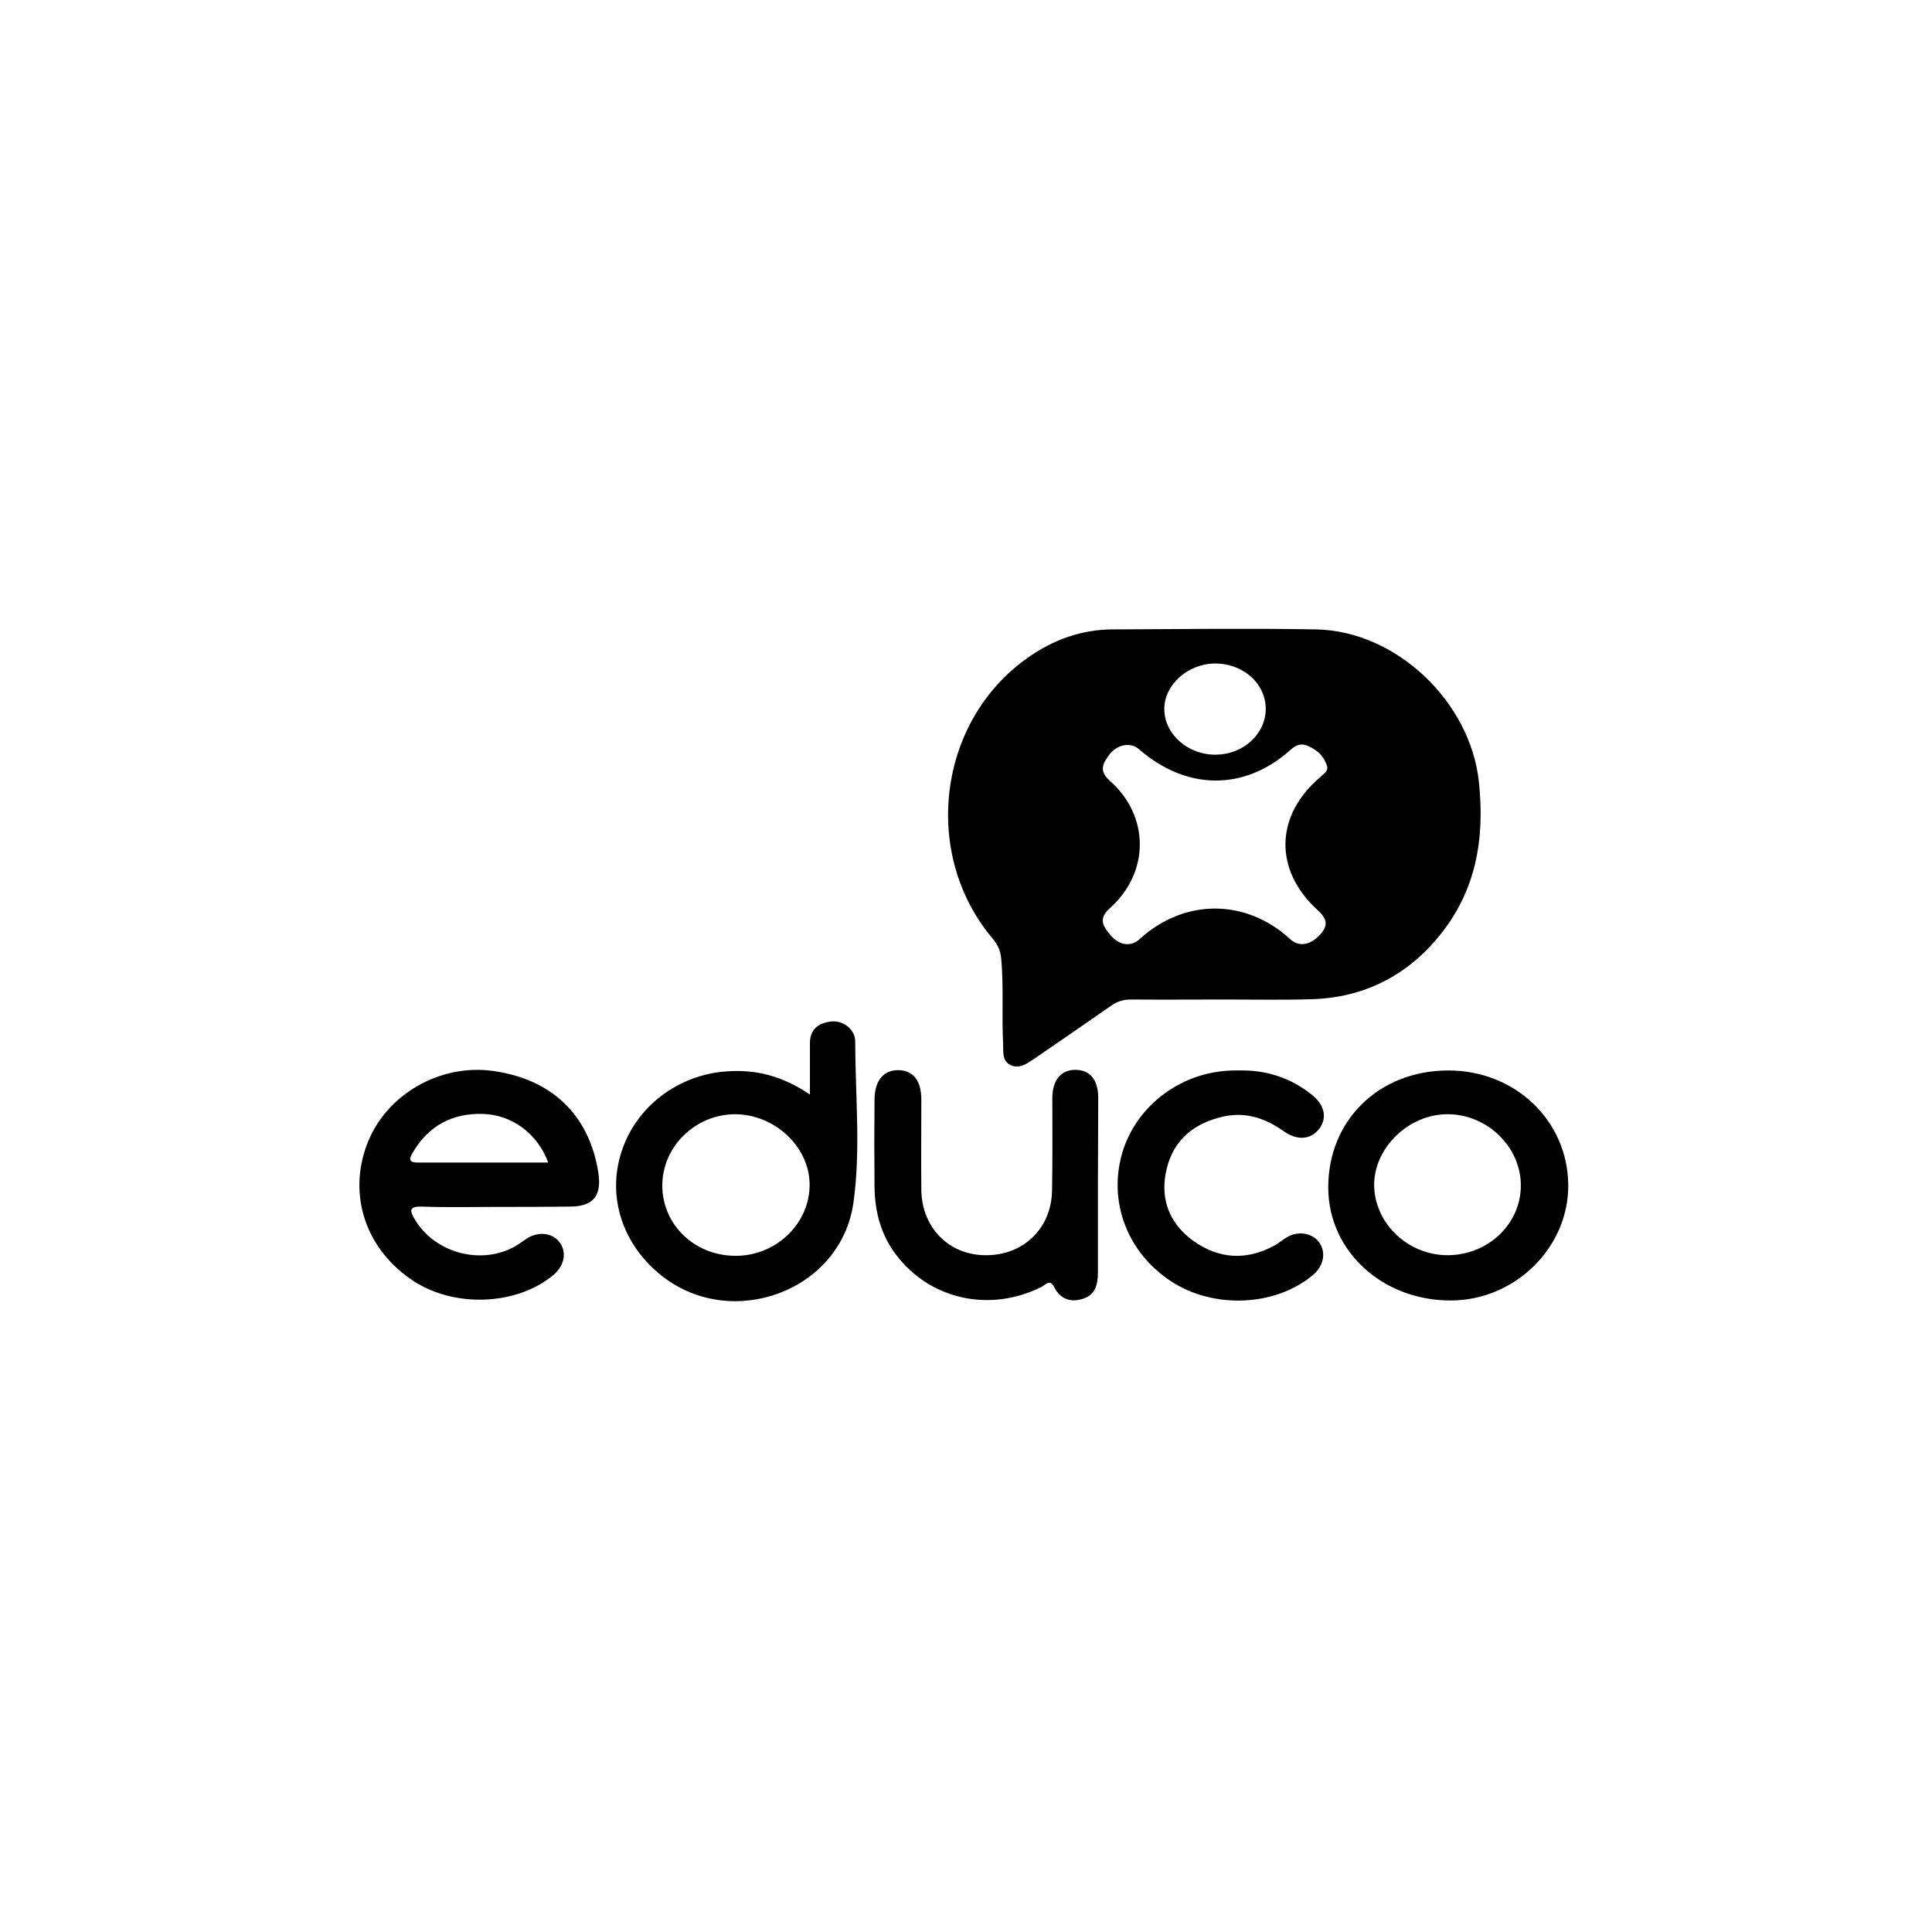
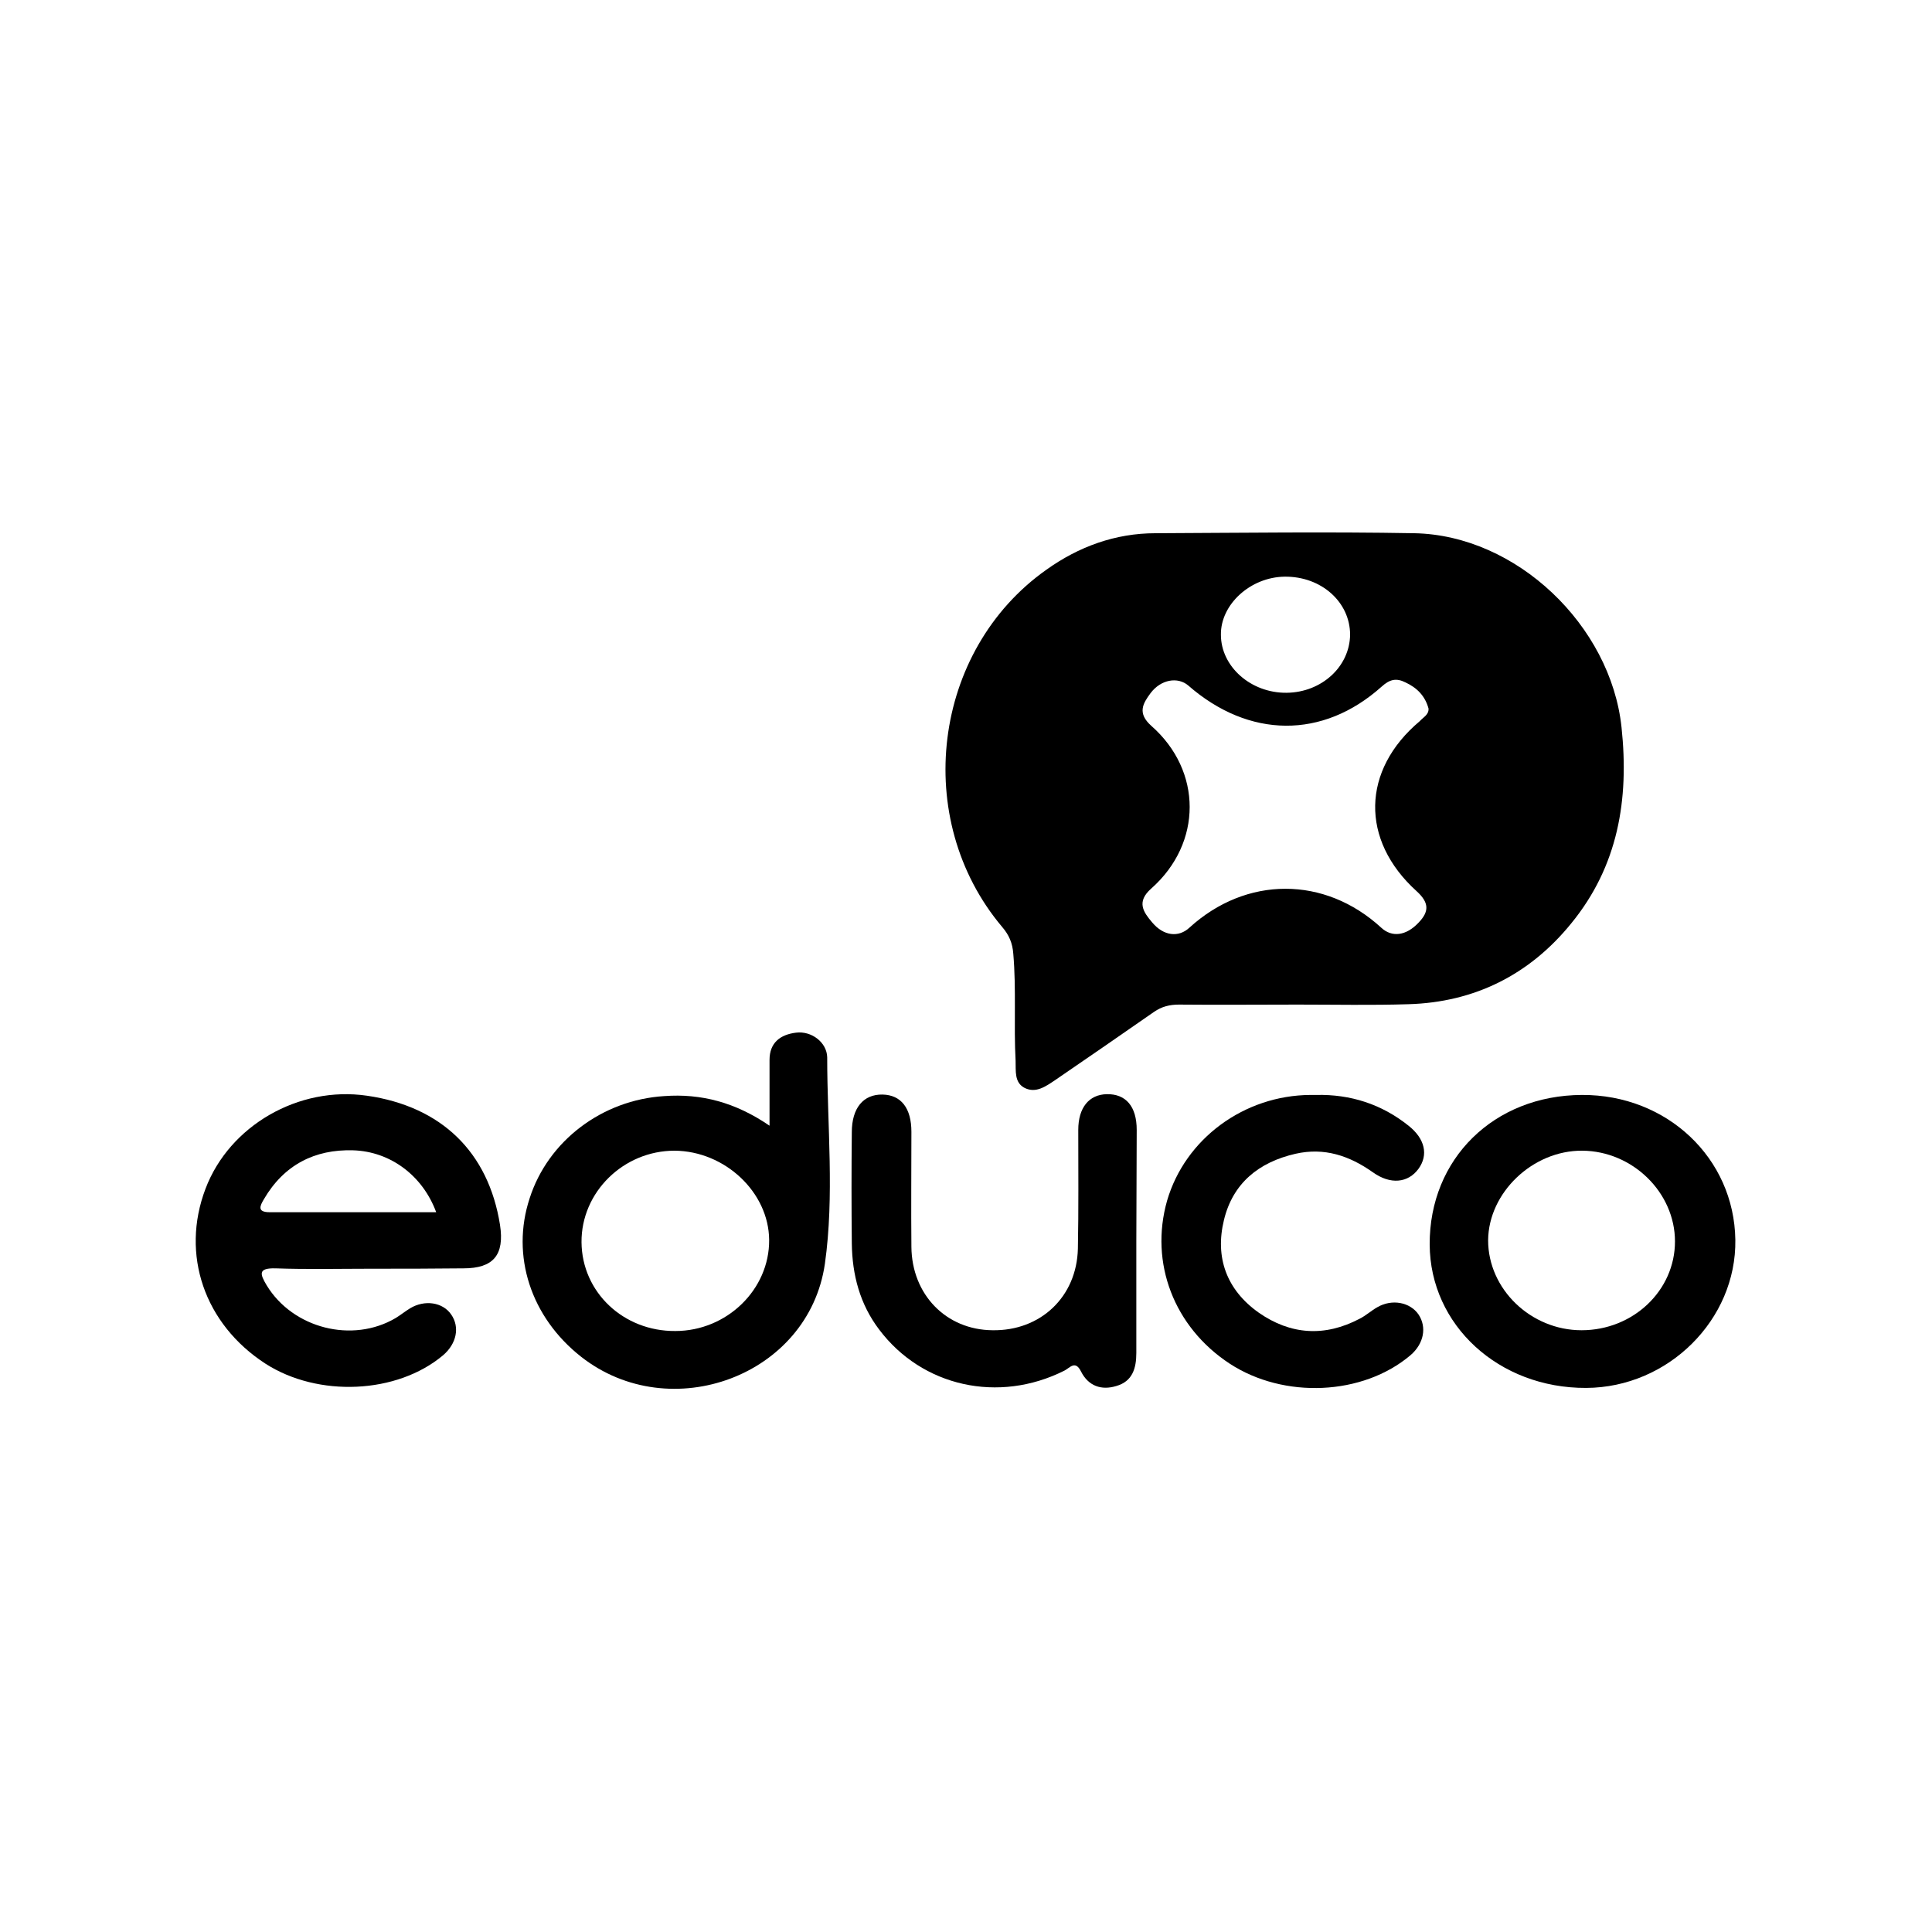
<svg xmlns="http://www.w3.org/2000/svg" width="200" height="200" viewBox="0 0 200 200" fill="none">
  <rect width="200" height="200" fill="white" />
-   <g clip-path="url(#clip0)">
-     <path d="M126.781 103.469C123.562 103.469 120.344 103.5 117.125 103.469C116.375 103.469 115.719 103.625 115.094 104.063C112.406 105.938 109.719 107.781 107.031 109.625C106.281 110.125 105.5 110.688 104.594 110.25C103.719 109.813 103.875 108.844 103.844 108.031C103.688 105.125 103.906 102.219 103.656 99.344C103.594 98.469 103.313 97.813 102.75 97.156C95.375 88.406 97.062 74.688 106.344 68.125C108.969 66.25 111.938 65.156 115.219 65.156C122.219 65.125 129.25 65.031 136.25 65.156C144.562 65.313 152.219 72.656 153.094 80.938C153.719 86.813 152.812 92.219 149 96.875C145.625 101.031 141.156 103.281 135.781 103.438C132.812 103.531 129.812 103.469 126.781 103.469ZM137.406 79.406C137.125 78.375 136.469 77.719 135.531 77.281C134.781 76.906 134.25 77.031 133.594 77.625C128.813 81.906 122.812 81.844 117.875 77.531C117.031 76.813 115.656 77.031 114.813 78.156C114.188 79 113.719 79.781 114.875 80.813C119.031 84.469 119.031 90.344 114.875 94.031C113.625 95.125 114.25 95.969 114.938 96.781C115.875 97.906 117.094 98.031 117.969 97.219C122.594 93 128.969 93 133.562 97.219C134.437 98.031 135.594 97.875 136.594 96.813C137.469 95.906 137.469 95.188 136.437 94.25C131.844 90.094 131.969 84.406 136.687 80.438C137 80.094 137.437 79.906 137.406 79.406ZM125.875 78.125C128.719 78.094 131 76 131.031 73.406C131.031 70.75 128.687 68.656 125.719 68.688C122.938 68.719 120.5 70.938 120.531 73.406C120.531 76 122.969 78.156 125.875 78.125Z" fill="black" />
-     <path d="M51.469 124.938C48.875 124.938 46.281 125 43.688 124.906C42.281 124.875 42.406 125.344 42.969 126.281C45.094 129.781 49.938 131.031 53.469 128.938C53.875 128.688 54.219 128.406 54.625 128.156C55.812 127.438 57.281 127.656 57.969 128.656C58.688 129.688 58.406 131.031 57.312 131.969C53.562 135.125 47.156 135.406 42.875 132.656C37.906 129.438 35.969 123.781 38 118.438C39.938 113.313 45.562 110.063 51.125 110.875C57.188 111.75 61 115.469 61.938 121.375C62.312 123.813 61.406 124.906 58.969 124.906C56.438 124.938 53.969 124.938 51.469 124.938ZM56.75 120.344C55.656 117.375 53.031 115.406 50 115.313C46.875 115.219 44.375 116.5 42.75 119.281C42.438 119.813 42.156 120.344 43.219 120.344C47.688 120.344 52.156 120.344 56.75 120.344Z" fill="black" />
-     <path d="M83.844 113.313C83.844 111.344 83.844 109.656 83.844 107.969C83.844 106.563 84.719 105.906 86 105.75C87.25 105.594 88.5 106.531 88.531 107.75C88.531 113.344 89.125 119 88.344 124.531C87.031 133.656 75.781 137.781 68.531 132.094C64.438 128.875 62.812 123.875 64.344 119.219C65.844 114.531 70.25 111.219 75.281 110.906C78.281 110.688 81.062 111.406 83.844 113.313ZM76.188 130C80.375 130 83.844 126.625 83.812 122.594C83.781 118.719 80.219 115.375 76.125 115.344C71.969 115.344 68.531 118.719 68.562 122.781C68.594 126.844 71.969 130.031 76.188 130Z" fill="black" />
-     <path d="M149.875 110.813C156.781 110.781 162.25 115.938 162.344 122.594C162.438 129.063 156.906 134.594 150.219 134.625C143.125 134.656 137.531 129.531 137.5 122.969C137.469 116 142.719 110.844 149.875 110.813ZM149.844 129.938C154.031 129.938 157.438 126.719 157.438 122.719C157.438 118.75 154 115.375 149.906 115.344C145.875 115.313 142.281 118.75 142.25 122.625C142.25 126.594 145.719 129.938 149.844 129.938Z" fill="black" />
-     <path d="M113.656 122.75C113.656 125.75 113.656 128.781 113.656 131.781C113.656 133.031 113.344 134.094 112.031 134.469C110.813 134.844 109.75 134.469 109.156 133.281C108.688 132.344 108.25 133 107.813 133.219C102.469 135.906 96.25 134.531 92.75 129.875C91.188 127.813 90.562 125.438 90.531 122.875C90.5 119.875 90.5 116.844 90.531 113.844C90.531 111.875 91.469 110.75 93.031 110.781C94.531 110.813 95.375 111.875 95.375 113.813C95.375 116.938 95.344 120.031 95.375 123.156C95.406 127.031 98.188 129.906 101.969 129.938C105.875 130 108.813 127.219 108.906 123.313C108.969 120.094 108.938 116.875 108.938 113.656C108.938 111.844 109.813 110.781 111.25 110.75C112.813 110.719 113.688 111.75 113.688 113.656C113.688 116.719 113.656 119.719 113.656 122.75Z" fill="black" />
-     <path d="M128.281 110.813C131.063 110.75 133.594 111.563 135.781 113.313C137.125 114.375 137.406 115.688 136.594 116.813C135.75 117.969 134.313 118.125 132.875 117.094C130.969 115.75 128.938 115.063 126.594 115.594C123.594 116.281 121.5 118 120.781 120.969C120.031 124.031 121 126.656 123.594 128.5C126.188 130.313 128.969 130.5 131.813 129C132.313 128.75 132.75 128.344 133.25 128.063C134.438 127.375 135.906 127.656 136.594 128.656C137.281 129.688 137.031 131.031 135.938 131.969C132.063 135.25 125.656 135.531 121.25 132.656C116.719 129.688 114.719 124.469 116.156 119.406C117.625 114.375 122.406 110.844 127.813 110.813C127.969 110.813 128.125 110.813 128.281 110.813Z" fill="black" />
-   </g>
-   <defs>
-     <clipPath id="clip0">
-       <rect width="125.625" height="70" fill="white" transform="translate(37 65)" />
-     </clipPath>
-   </defs>
+   <path d="M134.348 103.995C130.249 103.995 126.149 104.035 122.05 103.995C121.095 103.995 120.259 104.194 119.463 104.751C116.04 107.139 112.617 109.488 109.194 111.836C108.239 112.473 107.244 113.189 106.09 112.632C104.975 112.075 105.174 110.841 105.134 109.806C104.935 106.104 105.214 102.403 104.896 98.741C104.816 97.627 104.458 96.791 103.741 95.955C94.348 84.811 96.498 67.338 108.318 58.98C111.662 56.592 115.443 55.199 119.622 55.199C128.537 55.159 137.493 55.04 146.408 55.199C156.995 55.398 166.746 64.751 167.861 75.299C168.657 82.781 167.502 89.667 162.647 95.597C158.348 100.891 152.657 103.756 145.811 103.955C142.03 104.075 138.209 103.995 134.348 103.995ZM147.881 73.348C147.522 72.035 146.687 71.199 145.493 70.642C144.537 70.164 143.861 70.323 143.025 71.08C136.935 76.532 129.294 76.453 123.005 70.96C121.93 70.045 120.179 70.323 119.104 71.756C118.308 72.831 117.711 73.826 119.184 75.139C124.478 79.796 124.478 87.279 119.184 91.975C117.592 93.368 118.388 94.443 119.264 95.478C120.458 96.91 122.01 97.07 123.124 96.035C129.015 90.662 137.134 90.662 142.985 96.035C144.099 97.07 145.572 96.871 146.846 95.517C147.96 94.363 147.96 93.448 146.647 92.254C140.796 86.96 140.955 79.716 146.965 74.662C147.363 74.224 147.92 73.985 147.881 73.348ZM133.194 71.716C136.816 71.677 139.721 69.01 139.761 65.707C139.761 62.323 136.776 59.657 132.995 59.697C129.453 59.736 126.348 62.562 126.388 65.707C126.388 69.01 129.493 71.756 133.194 71.716Z" fill="black" />
+   <path d="M38.428 131.338C35.124 131.338 31.821 131.418 28.517 131.299C26.726 131.259 26.886 131.856 27.602 133.05C30.308 137.508 36.478 139.1 40.975 136.433C41.493 136.114 41.93 135.756 42.448 135.438C43.96 134.522 45.831 134.801 46.706 136.075C47.622 137.388 47.264 139.1 45.871 140.294C41.095 144.313 32.935 144.672 27.483 141.169C21.154 137.07 18.687 129.866 21.274 123.06C23.741 116.532 30.905 112.393 37.99 113.428C45.712 114.542 50.567 119.279 51.761 126.801C52.239 129.906 51.085 131.299 47.98 131.299C44.756 131.338 41.612 131.338 38.428 131.338ZM45.154 125.488C43.761 121.707 40.418 119.199 36.557 119.08C32.577 118.96 29.393 120.592 27.323 124.134C26.925 124.811 26.567 125.488 27.921 125.488C33.612 125.488 39.303 125.488 45.154 125.488Z" fill="black" />
+   <path d="M79.662 116.532C79.662 114.025 79.662 111.876 79.662 109.726C79.662 107.935 80.776 107.1 82.408 106.9C84 106.701 85.592 107.896 85.632 109.448C85.632 116.572 86.388 123.776 85.393 130.821C83.721 142.443 69.393 147.697 60.159 140.453C54.945 136.353 52.876 129.985 54.826 124.055C56.736 118.085 62.348 113.866 68.756 113.468C72.577 113.189 76.119 114.104 79.662 116.532ZM69.91 137.786C75.244 137.786 79.662 133.488 79.622 128.353C79.582 123.418 75.045 119.159 69.831 119.119C64.537 119.119 60.159 123.418 60.199 128.592C60.239 133.766 64.537 137.826 69.91 137.786Z" fill="black" />
+   <path d="M163.761 113.348C172.557 113.308 179.522 119.876 179.642 128.353C179.761 136.592 172.716 143.637 164.199 143.677C155.164 143.716 148.04 137.189 148 128.831C147.96 119.955 154.647 113.388 163.761 113.348ZM163.721 137.706C169.055 137.706 173.393 133.607 173.393 128.512C173.393 123.458 169.015 119.159 163.801 119.119C158.667 119.08 154.09 123.458 154.05 128.393C154.05 133.448 158.468 137.706 163.721 137.706Z" fill="black" />
+   <path d="M117.632 128.552C117.632 132.373 117.632 136.234 117.632 140.055C117.632 141.647 117.234 143 115.562 143.478C114.01 143.955 112.657 143.478 111.901 141.965C111.304 140.771 110.746 141.607 110.189 141.886C103.383 145.308 95.463 143.557 91.005 137.627C89.015 135 88.219 131.975 88.179 128.711C88.139 124.891 88.139 121.03 88.179 117.209C88.179 114.702 89.373 113.269 91.363 113.308C93.274 113.348 94.348 114.702 94.348 117.169C94.348 121.149 94.308 125.09 94.348 129.07C94.388 134.005 97.93 137.667 102.746 137.706C107.721 137.786 111.463 134.244 111.582 129.269C111.662 125.169 111.622 121.07 111.622 116.97C111.622 114.662 112.736 113.309 114.567 113.269C116.557 113.229 117.672 114.542 117.672 116.97C117.672 120.871 117.632 124.692 117.632 128.552Z" fill="black" />
+   <path d="M136.259 113.348C139.801 113.269 143.025 114.303 145.811 116.532C147.522 117.886 147.881 119.557 146.846 120.99C145.771 122.463 143.94 122.662 142.109 121.348C139.682 119.637 137.095 118.761 134.109 119.438C130.289 120.313 127.622 122.502 126.706 126.284C125.751 130.184 126.985 133.527 130.289 135.876C133.592 138.184 137.134 138.423 140.756 136.512C141.393 136.194 141.95 135.677 142.587 135.318C144.1 134.443 145.97 134.801 146.846 136.075C147.721 137.388 147.403 139.1 146.01 140.294C141.075 144.473 132.915 144.831 127.304 141.169C121.532 137.388 118.985 130.741 120.816 124.294C122.687 117.886 128.776 113.388 135.662 113.348C135.861 113.348 136.06 113.348 136.259 113.348Z" fill="black" />
</svg>
